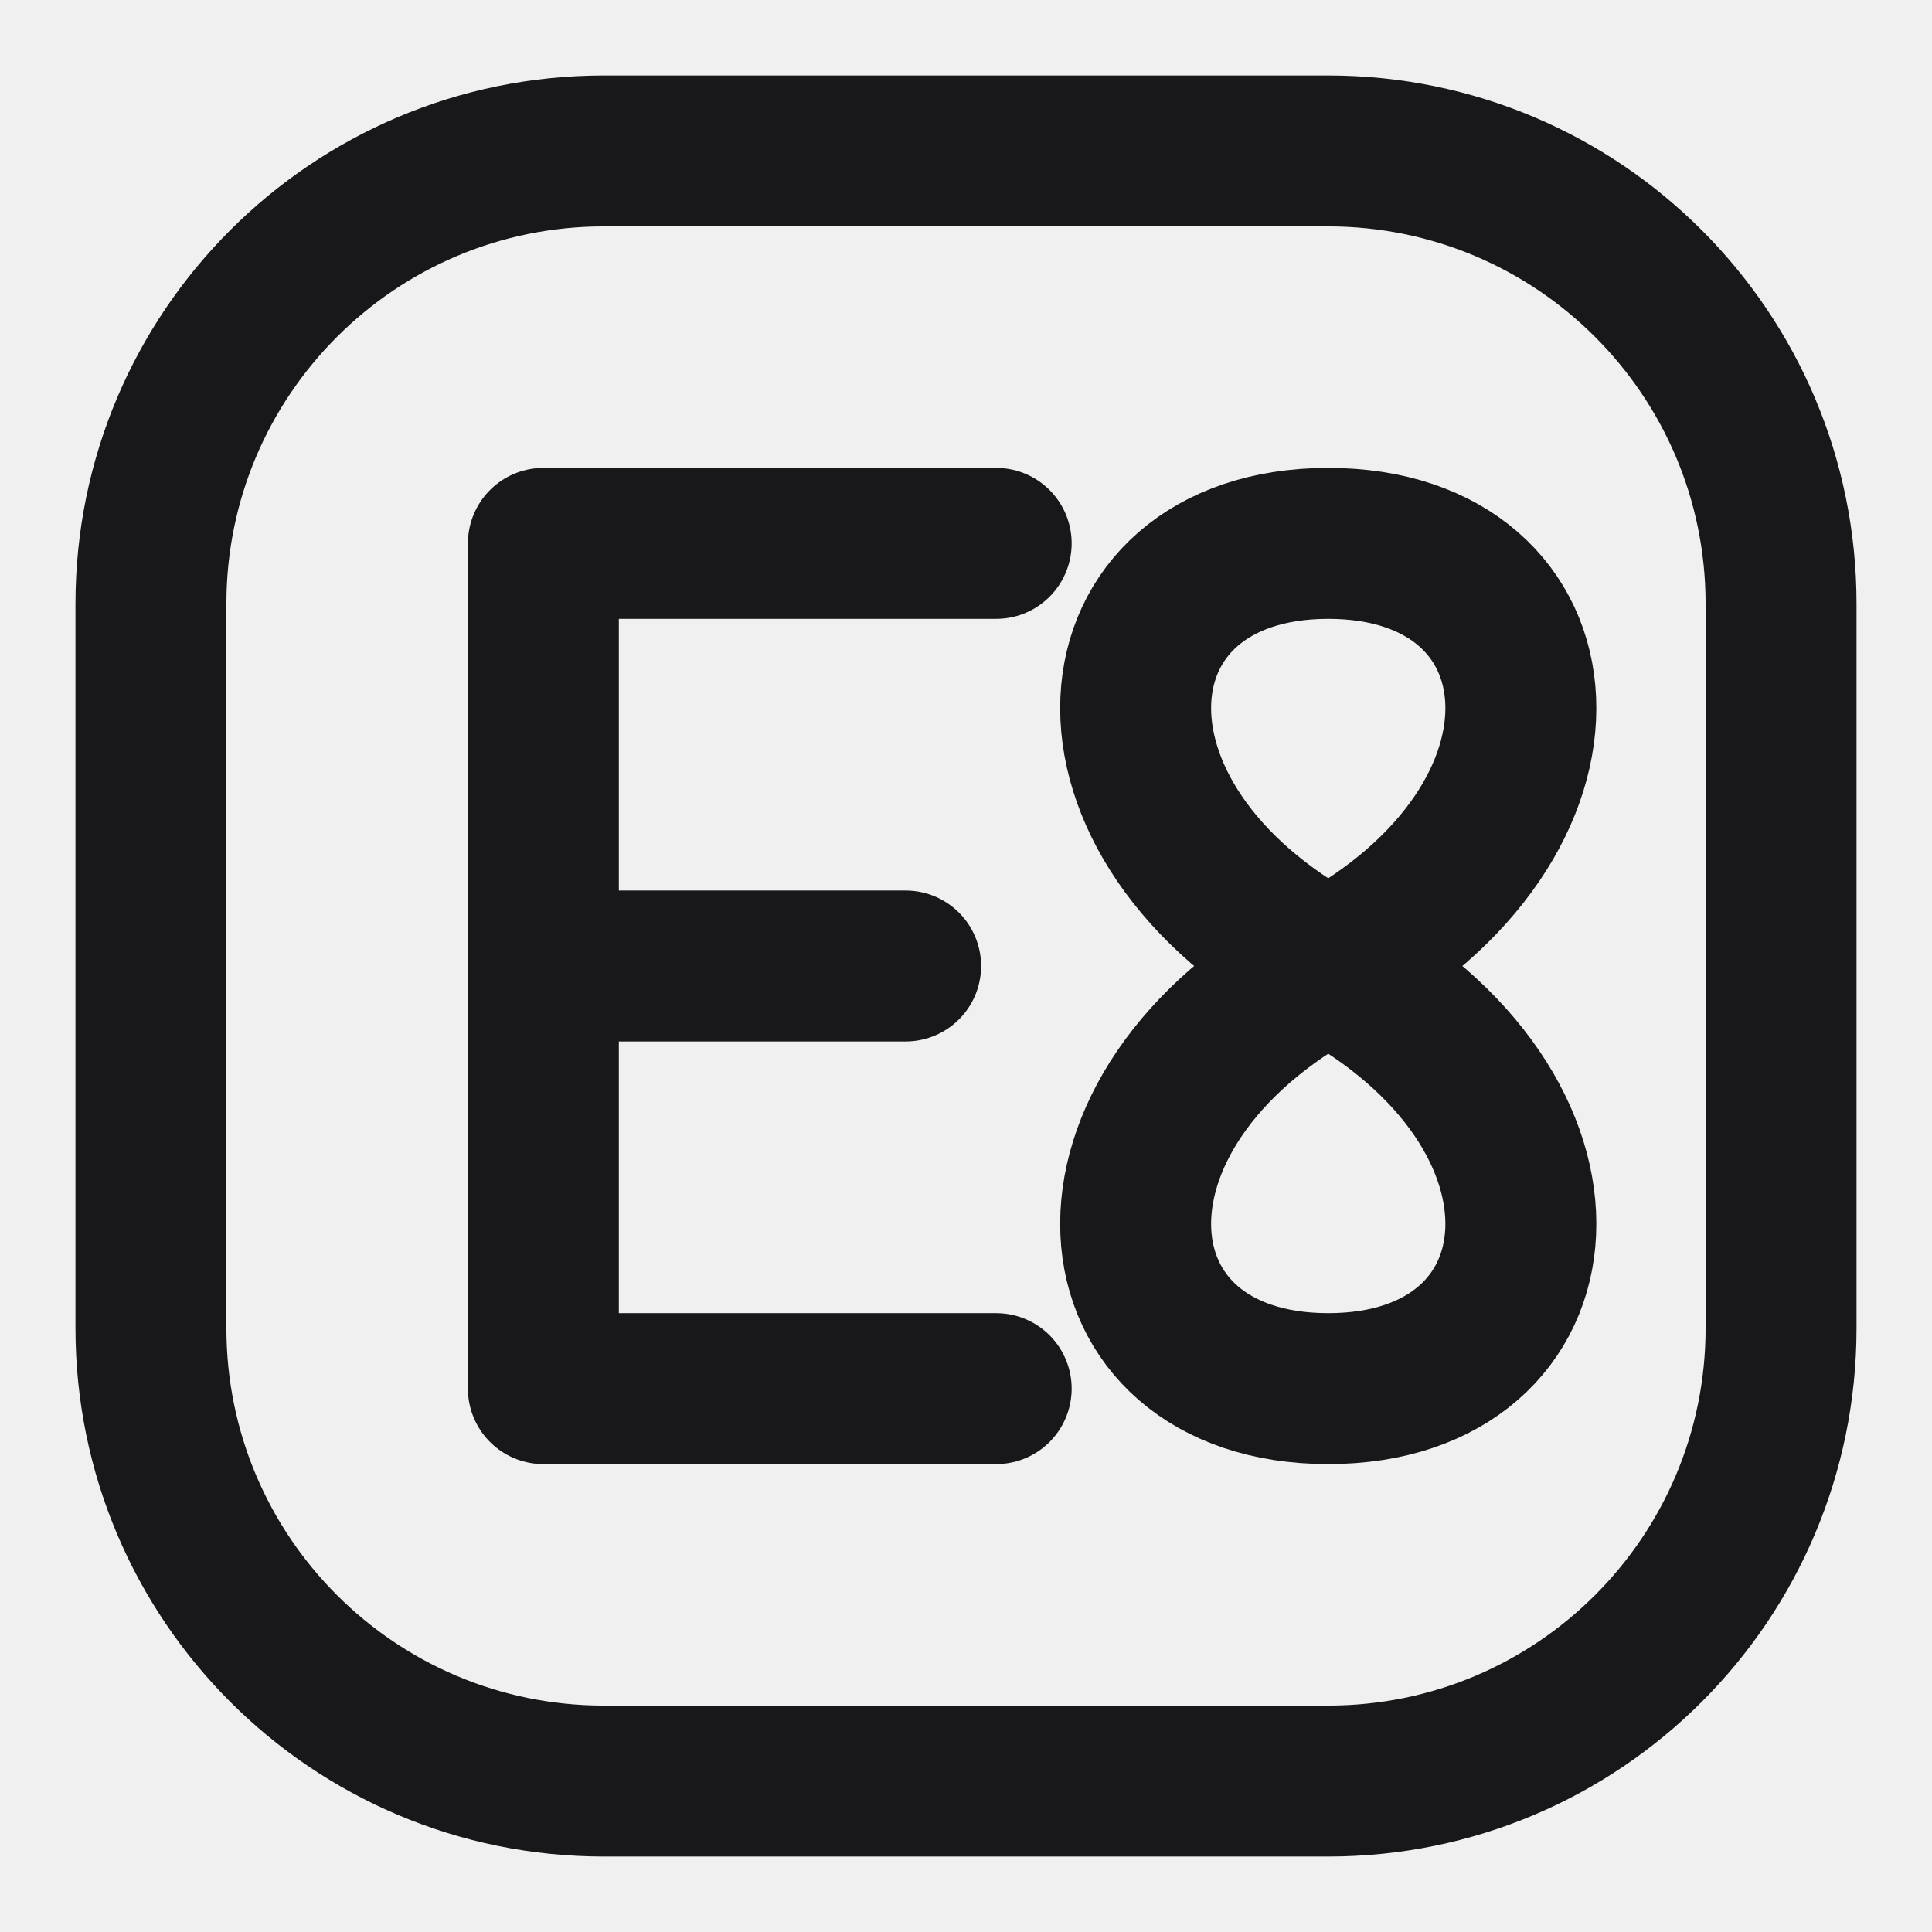
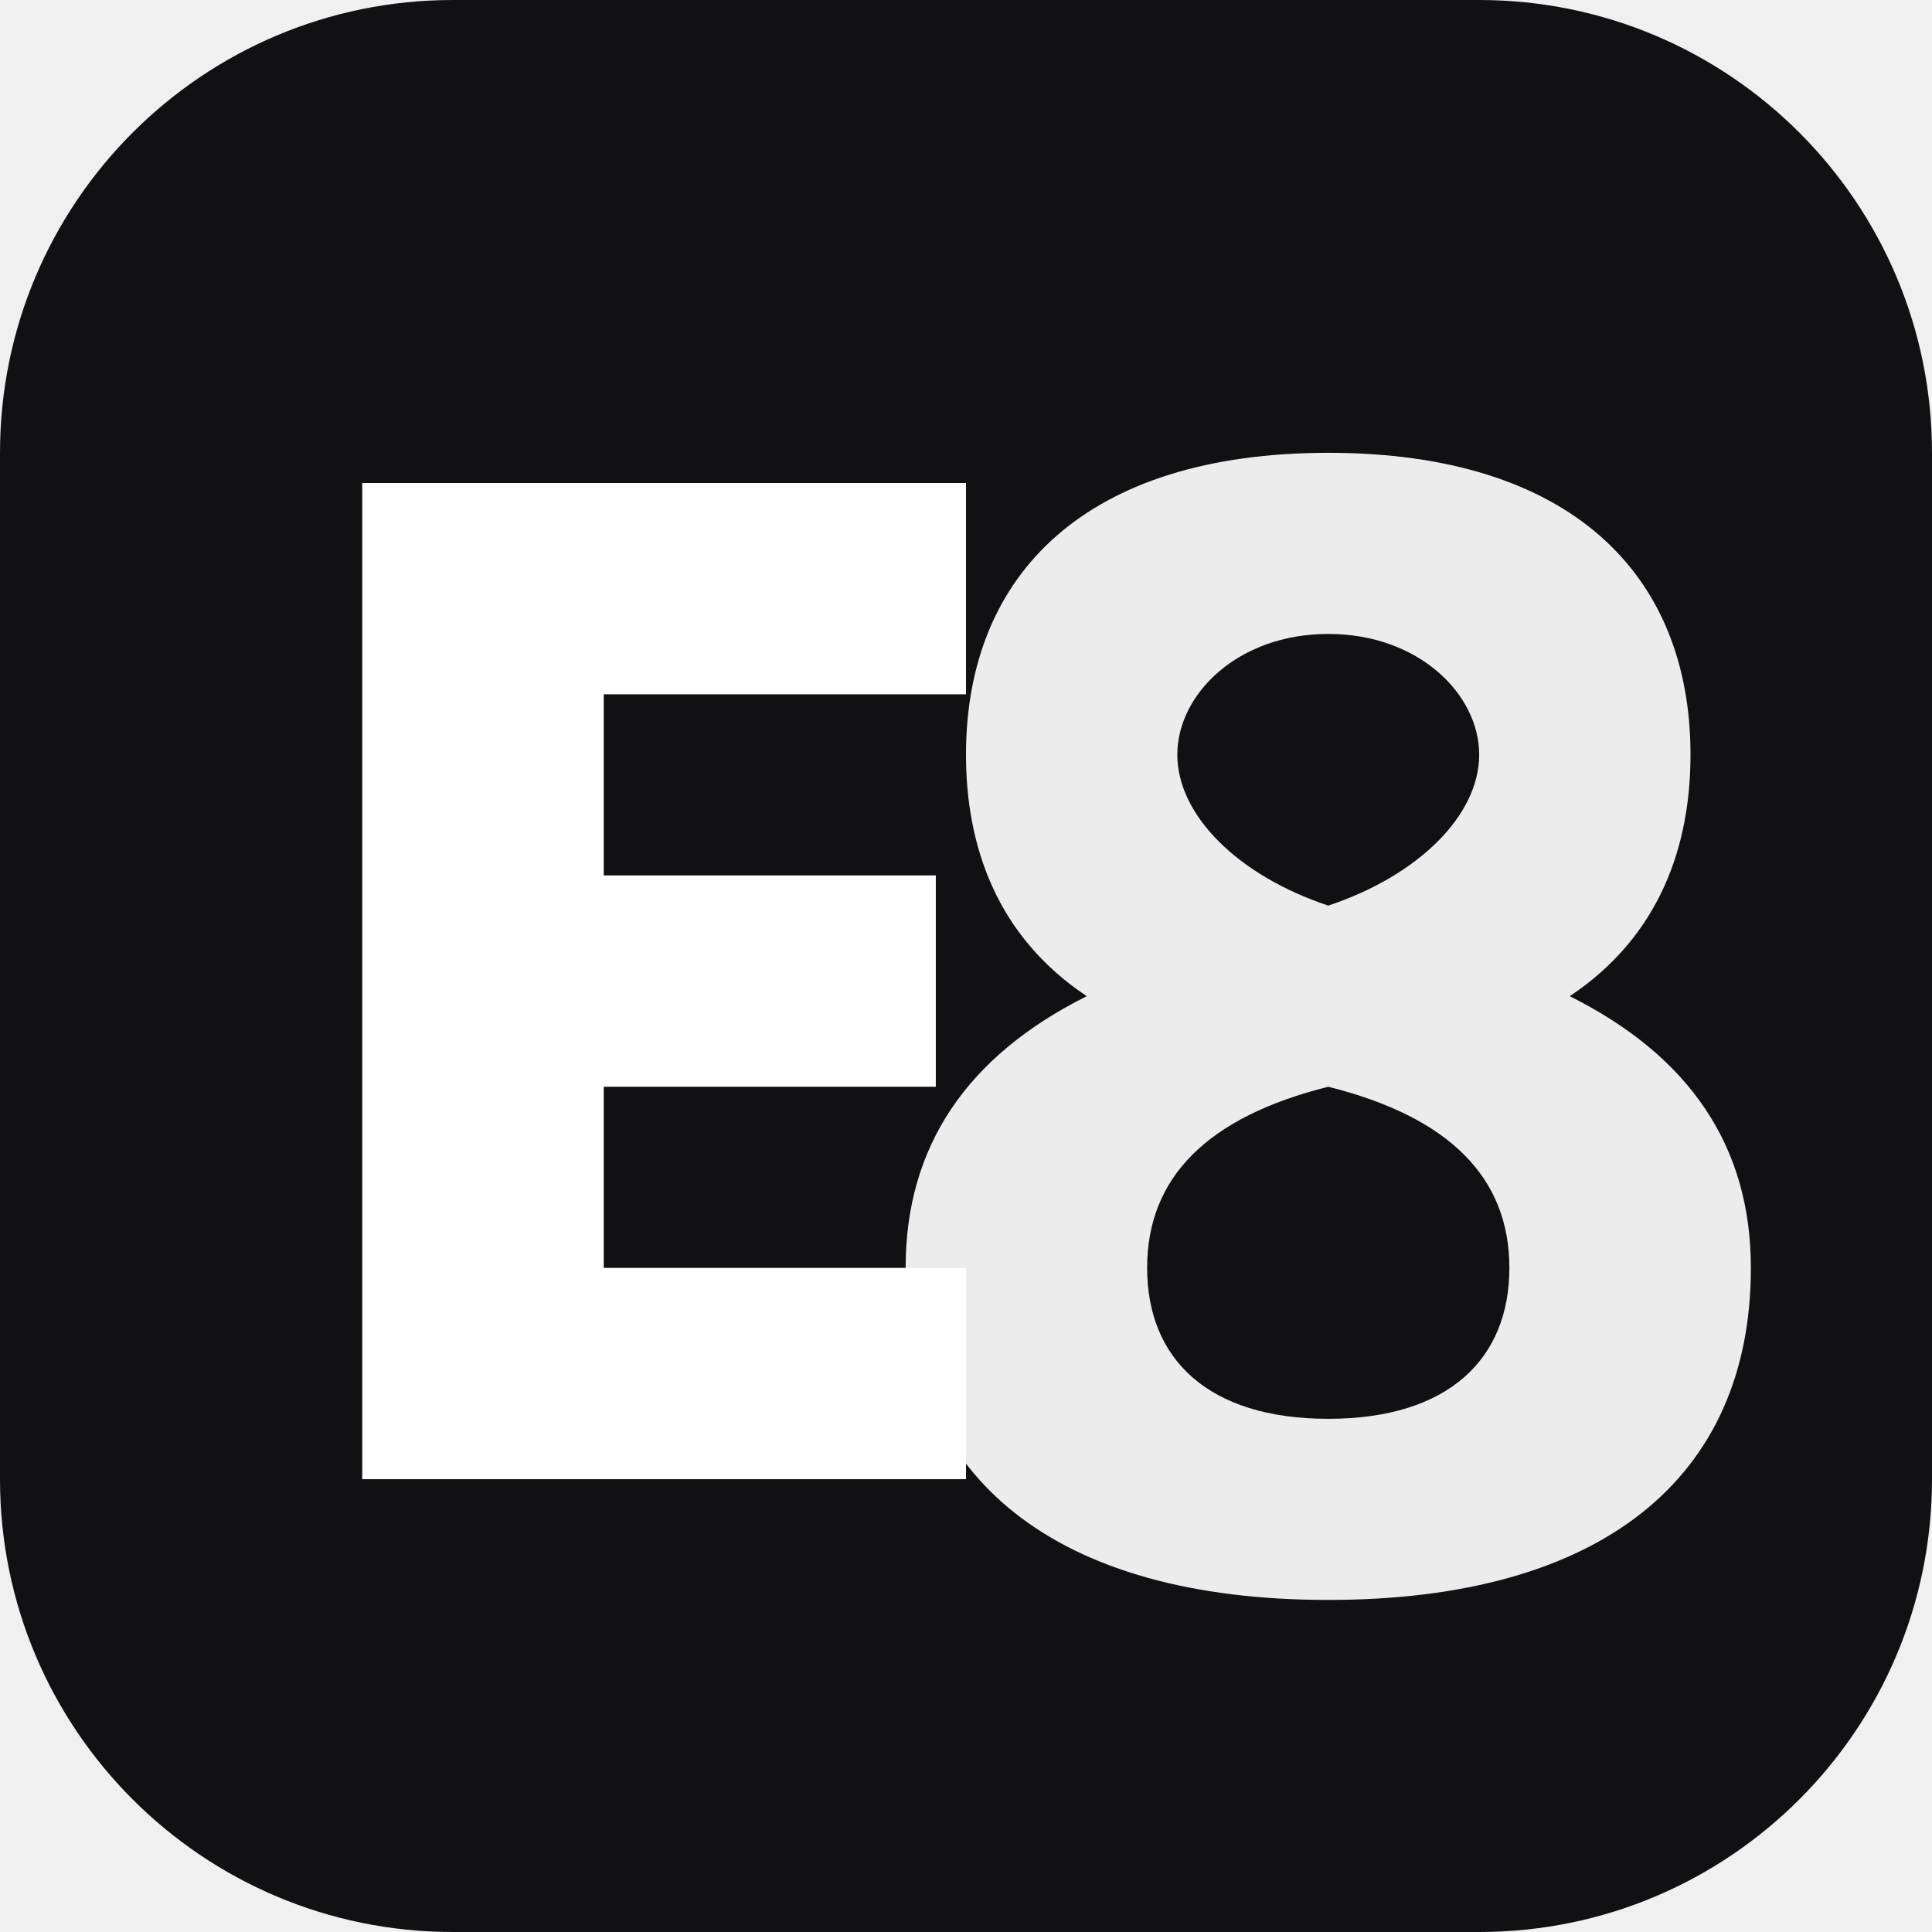
- <svg xmlns="http://www.w3.org/2000/svg" viewBox="0 0 64 64" fill="none">
-   <rect x="5" y="5" width="54" height="54" rx="15" stroke="#18181B" stroke-width="5" />
-   <path d="M18 18v28M18 18h15M18 32h12M18 46h15" stroke="#18181B" stroke-width="5" stroke-linecap="round" stroke-linejoin="round" />
-   <path d="M44 32c-9-4.8-8-14 0-14s9 9.2 0 14-8 14 0 14 9-9.2 0-14Z" stroke="#18181B" stroke-width="5" stroke-linecap="round" stroke-linejoin="round" />
+ <svg xmlns="http://www.w3.org/2000/svg" viewBox="0 0 64 64">
+   <rect width="64" height="64" rx="15" fill="#111113" />
+   <path d="M12 16h20v7H20v6h11v7H20v6h12v7H12z" fill="#fff" />
+   <path d="M44 15c8 0 12 4 12 10 0 3-1 6-4 8 4 2 6 5 6 9 0 7-5 11-14 11s-14-4-14-11c0-4 2-7 6-9-3-2-4-5-4-8 0-6 4-10 12-10Zm0 6c-3 0-5 2-5 4s2 4 5 5c3-1 5-3 5-5s-2-4-5-4Zm0 15c-4 1-6 3-6 6 0 3 2 5 6 5s6-2 6-5c0-3-2-5-6-6Z" fill="#fff" opacity=".92" />
</svg>
